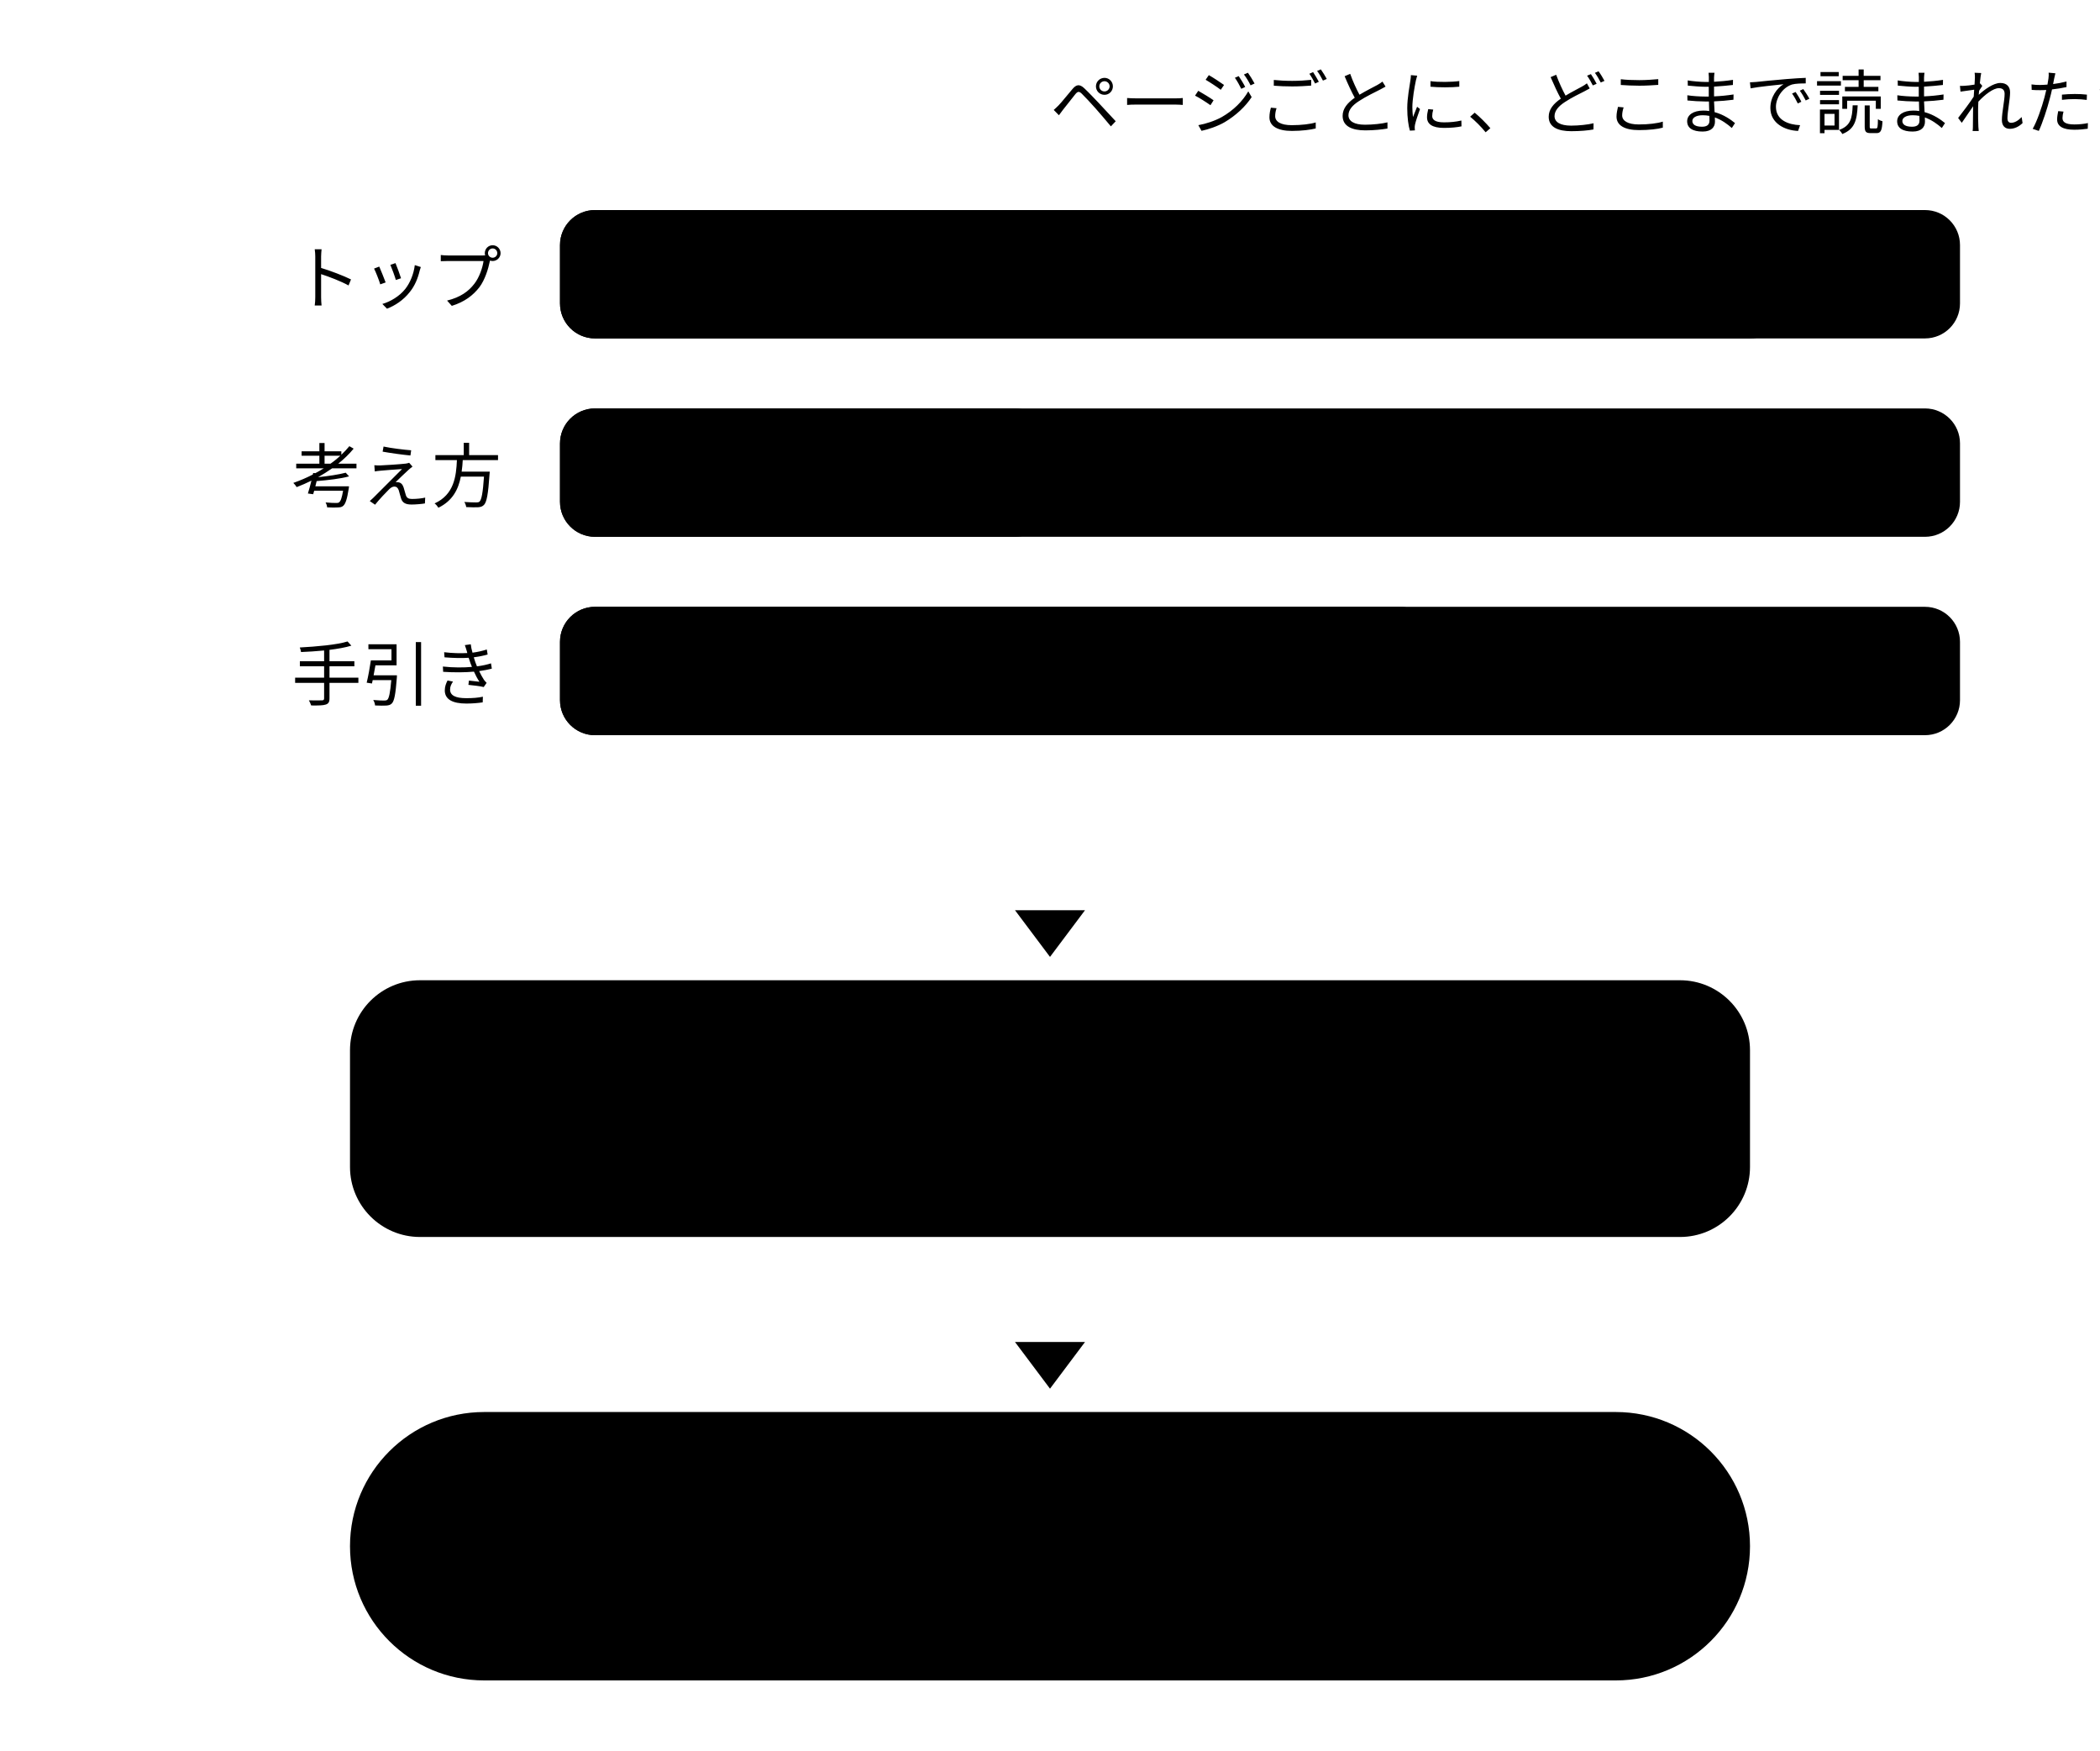
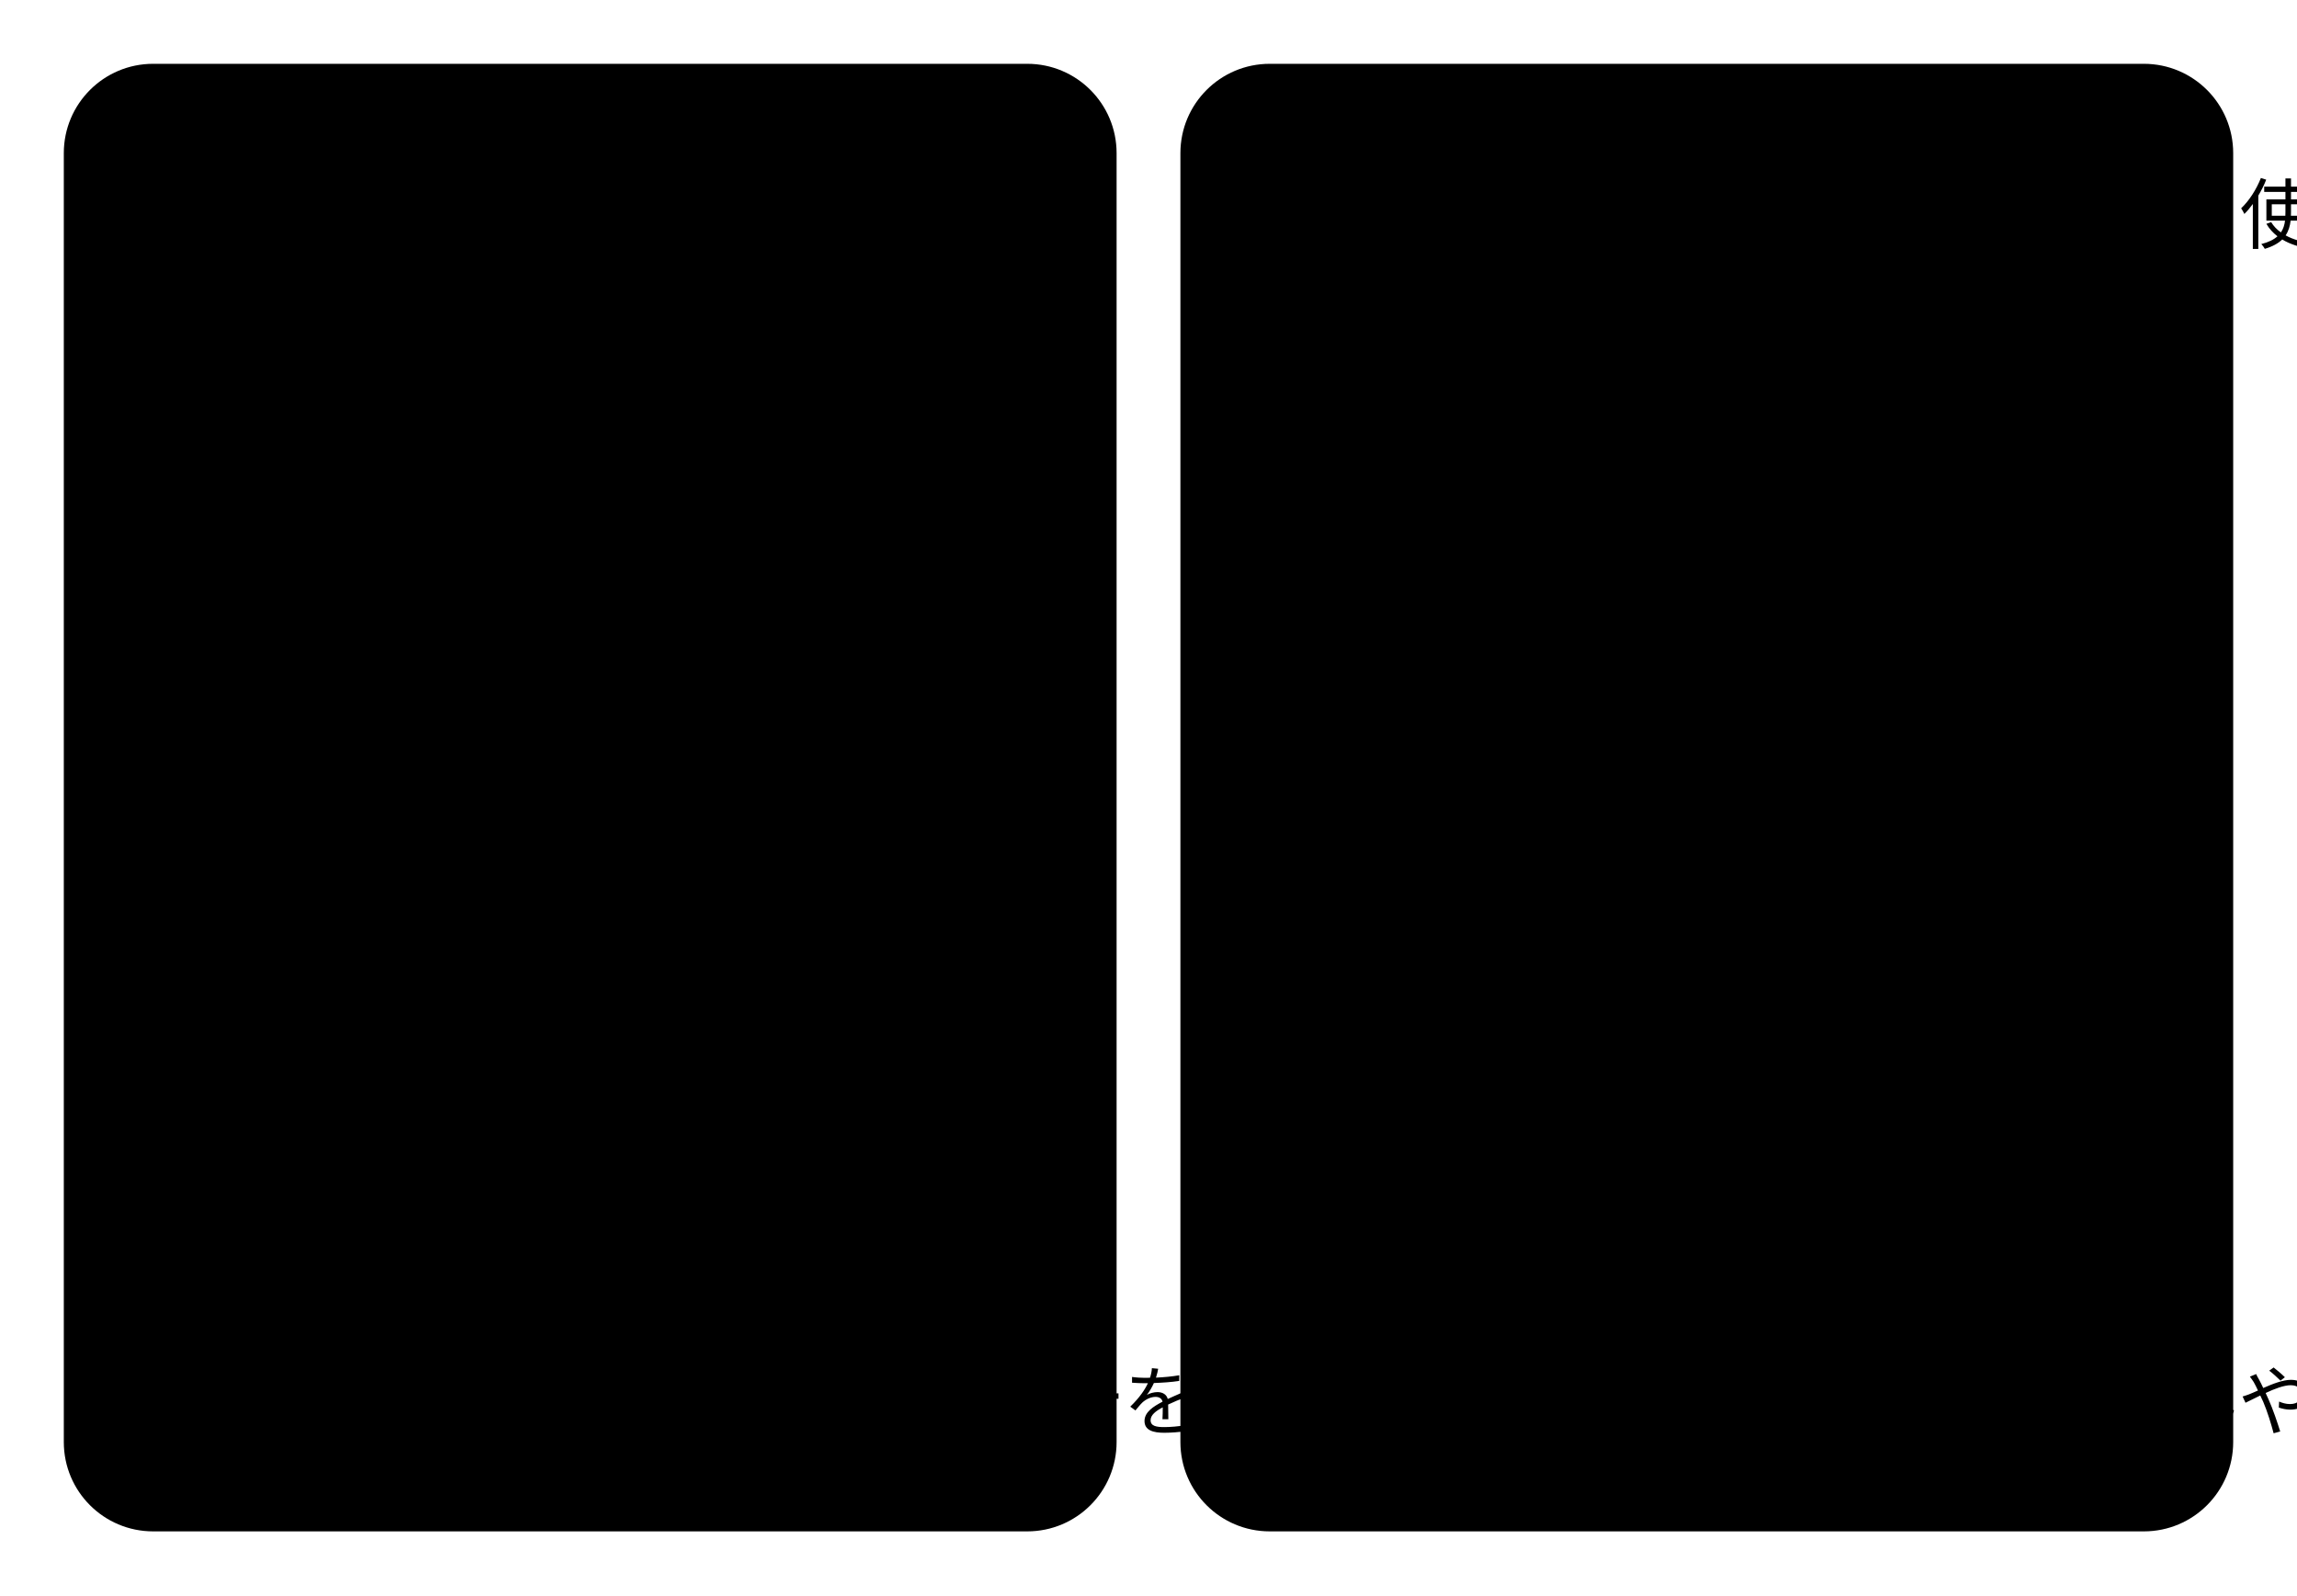
- <svg viewBox="0 0 360 300" role="img" aria-label="ページごとにどこまで読まれたかを AI が読み、直す所の一覧を作る、という流れの図">
-   <text class="fm" x="180" y="22">ページごとに、どこまで読まれたか</text>
-   <text class="ft small" x="50" y="52">トップ</text>
-   <text class="ft small" x="50" y="86">考え方</text>
-   <text class="ft small" x="50" y="120">手引き</text>
+ <svg viewBox="0 0 360 250" role="img" aria-label="同じ解析の数字を、広告に使うとどの広告を出すかを決め、サイトの改善に使うとどこを直すかを決める、という対比の図">
  <g class="fm-box">
-     <rect x="96" y="36" width="240" height="22" rx="6" />
-     <rect x="96" y="70" width="240" height="22" rx="6" />
-     <rect x="96" y="104" width="240" height="22" rx="6" />
+     <rect x="10" y="10" width="165" height="230" rx="14" />
+   </g>
+   <g class="fx">
+     <rect x="185" y="10" width="165" height="230" rx="14" />
+   </g>
+   <text class="fm" x="92" y="38">広告に使うと</text>
+   <text class="ft strong" x="267" y="38">サイトの改善に使うと</text>
+   <text class="ft" x="92" y="174">どの広告を</text>
+   <text class="ft" x="92" y="196">出すかを決める</text>
+   <text class="ft strong" x="267" y="174">どこを直すかを</text>
+   <text class="ft strong" x="267" y="196">決める</text>
+   <text class="fm" x="92" y="224">読む人は、広告を見る</text>
+   <text class="fm" x="267" y="224">読む人が、読みやすくなる</text>
+   <g class="fb">
+     <rect x="30" y="56" width="125" height="14" rx="4" />
+     <rect x="30" y="78" width="125" height="14" rx="4" />
+     <rect x="30" y="100" width="125" height="14" rx="4" />
+     <rect x="205" y="56" width="125" height="14" rx="4" />
+     <rect x="205" y="78" width="125" height="14" rx="4" />
+     <rect x="205" y="100" width="125" height="14" rx="4" />
  </g>
  <g class="fx2">
-     <rect x="96" y="36" width="210" height="22" rx="6" />
-     <rect x="96" y="70" width="84" height="22" rx="6" />
-     <rect x="96" y="104" width="150" height="22" rx="6" />
+     <rect x="30" y="56" width="110" height="14" rx="4" />
+     <rect x="30" y="78" width="45" height="14" rx="4" />
+     <rect x="30" y="100" width="80" height="14" rx="4" />
+     <rect x="205" y="56" width="110" height="14" rx="4" />
+     <rect x="205" y="78" width="45" height="14" rx="4" />
+     <rect x="205" y="100" width="80" height="14" rx="4" />
  </g>
-   <path class="fa-line" d="M180 140 V162" />
-   <path class="fa-head" d="M174 156 L180 164 L186 156" />
-   <g class="fb">
-     <rect x="60" y="168" width="240" height="44" rx="12" />
-   </g>
-   <text class="ft" x="180" y="196">AI が読む</text>
-   <path class="fa-line" d="M180 214 V236" />
-   <path class="fa-head" d="M174 230 L180 238 L186 230" />
-   <g class="fx">
-     <rect x="60" y="242" width="240" height="46" rx="23" />
-   </g>
-   <text class="ft strong" x="180" y="271">直す所の一覧</text>
+   <path class="fa-line" d="M92 124 V146" />
+   <path class="fa-head" d="M86 140 L92 148 L98 140" />
+   <path class="fa-line" d="M267 124 V146" />
+   <path class="fa-head" d="M261 140 L267 148 L273 140" />
</svg>
